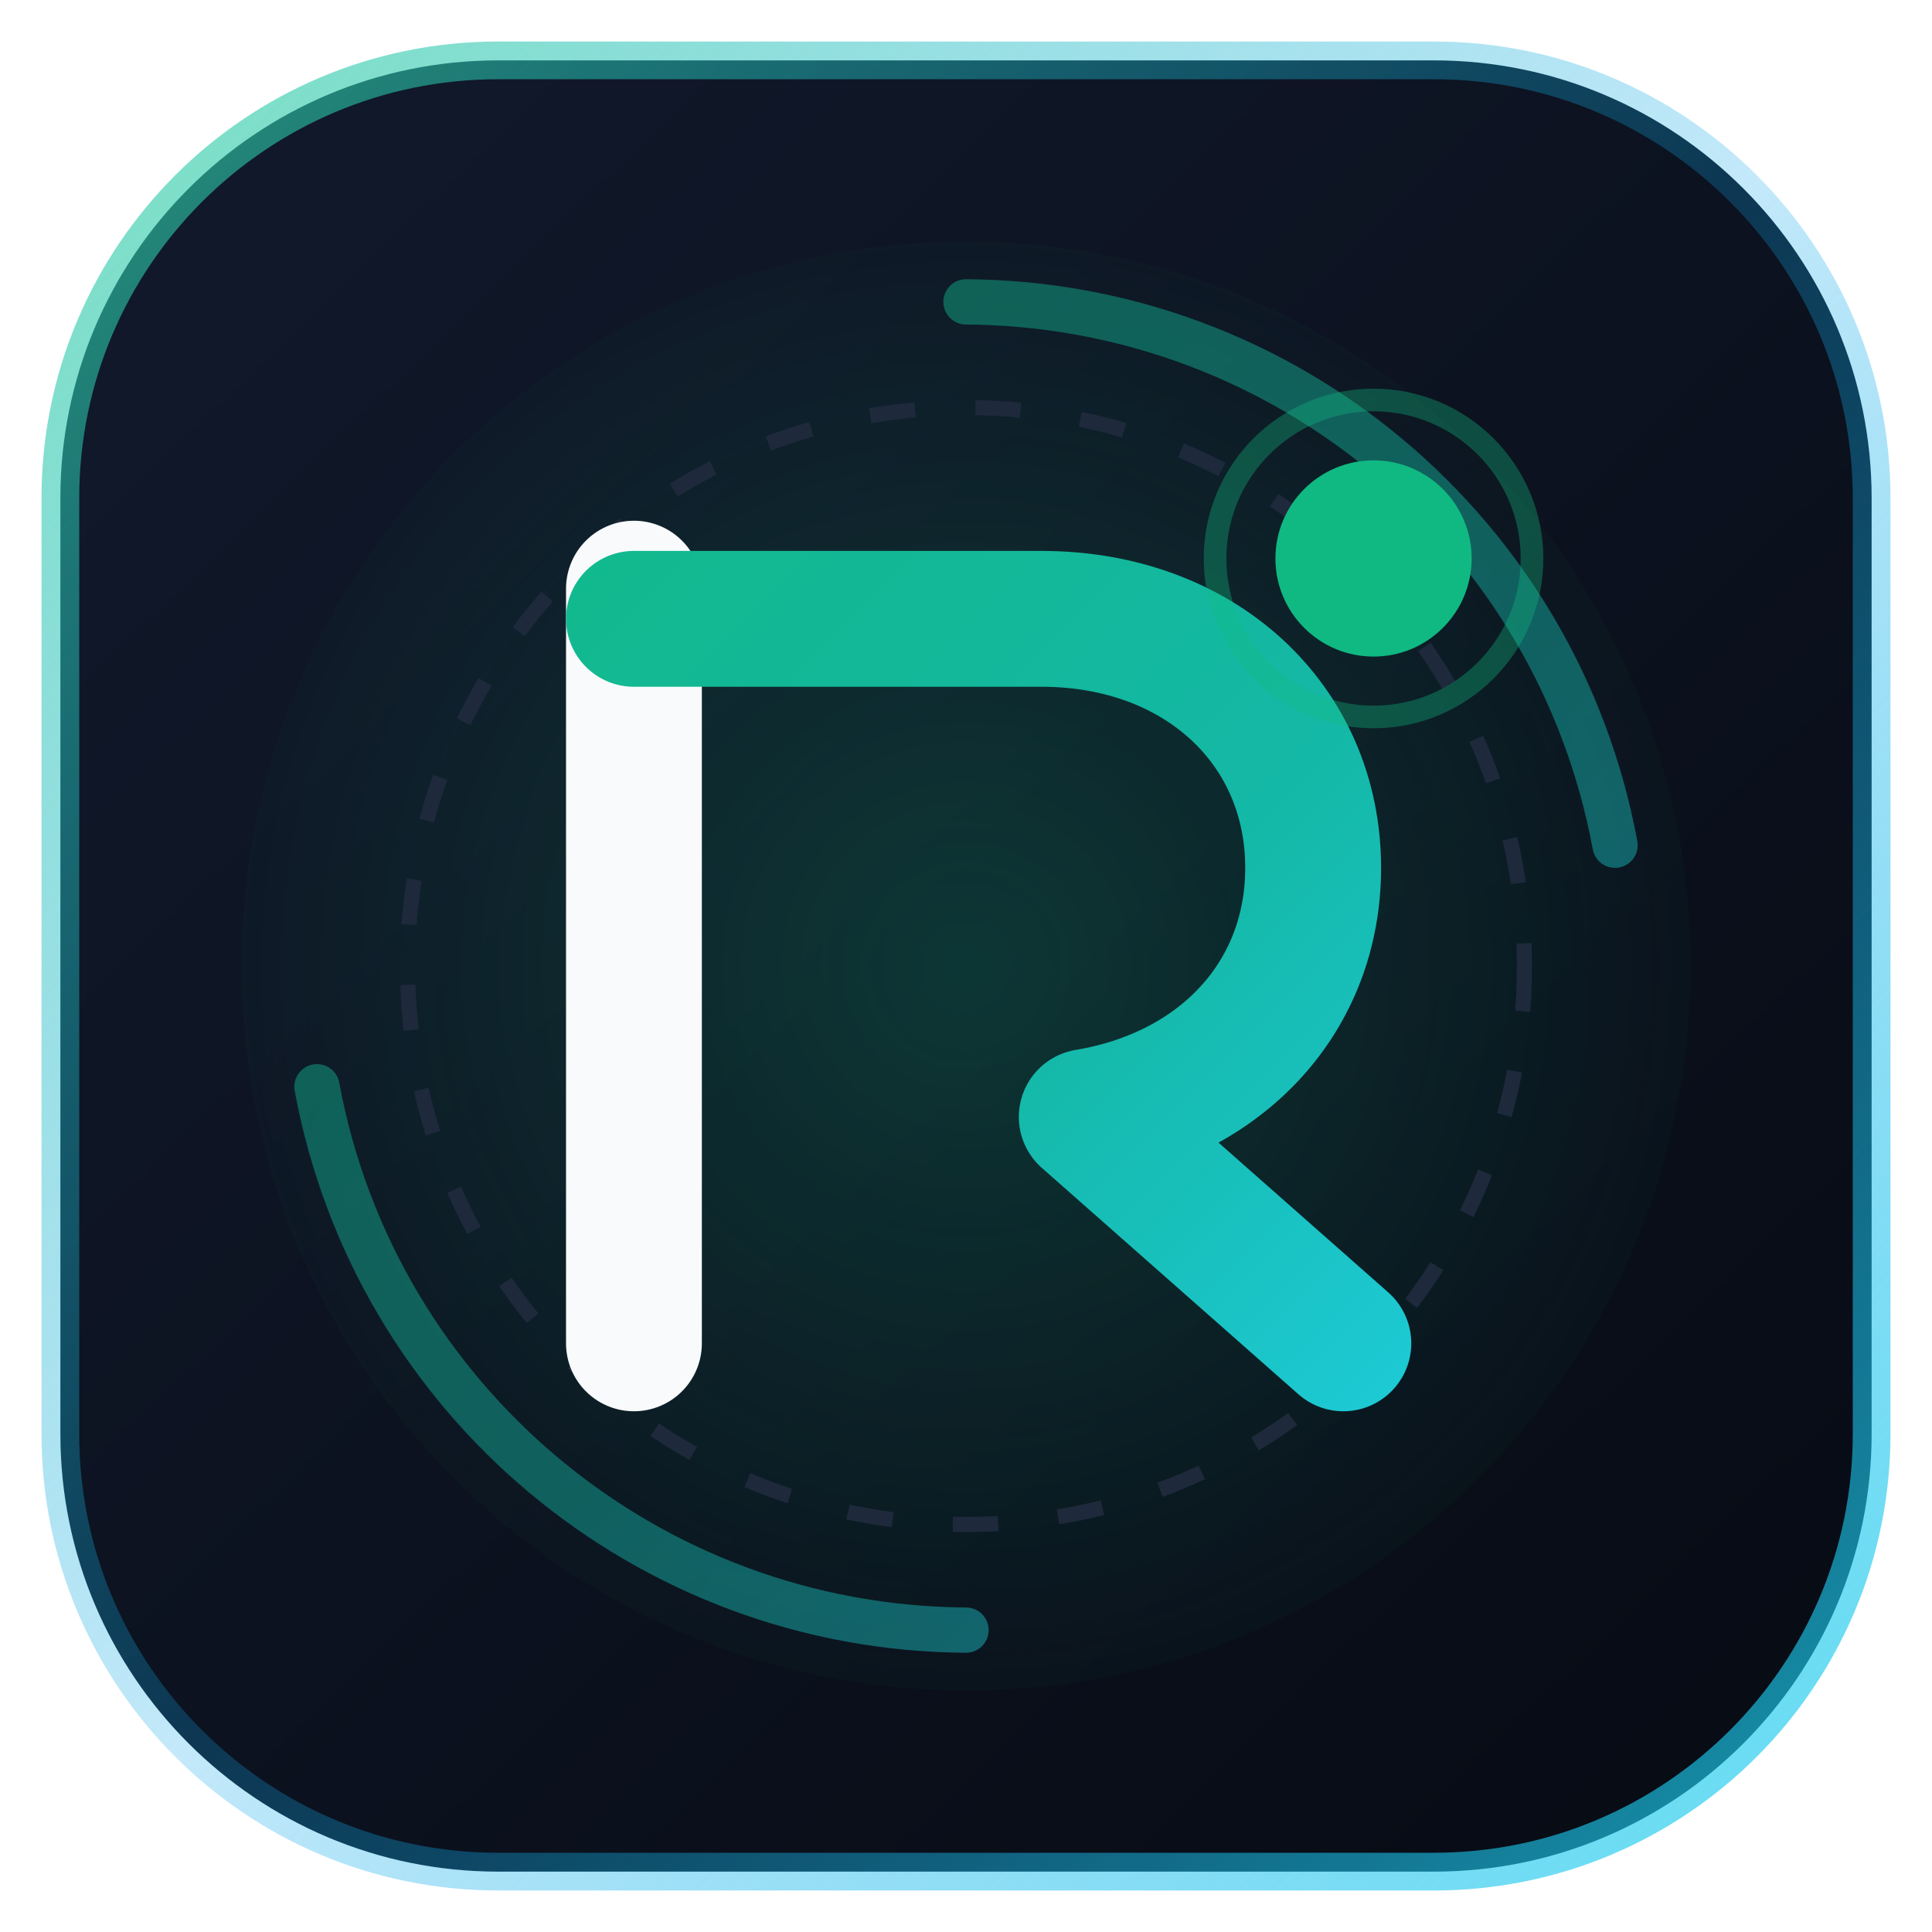
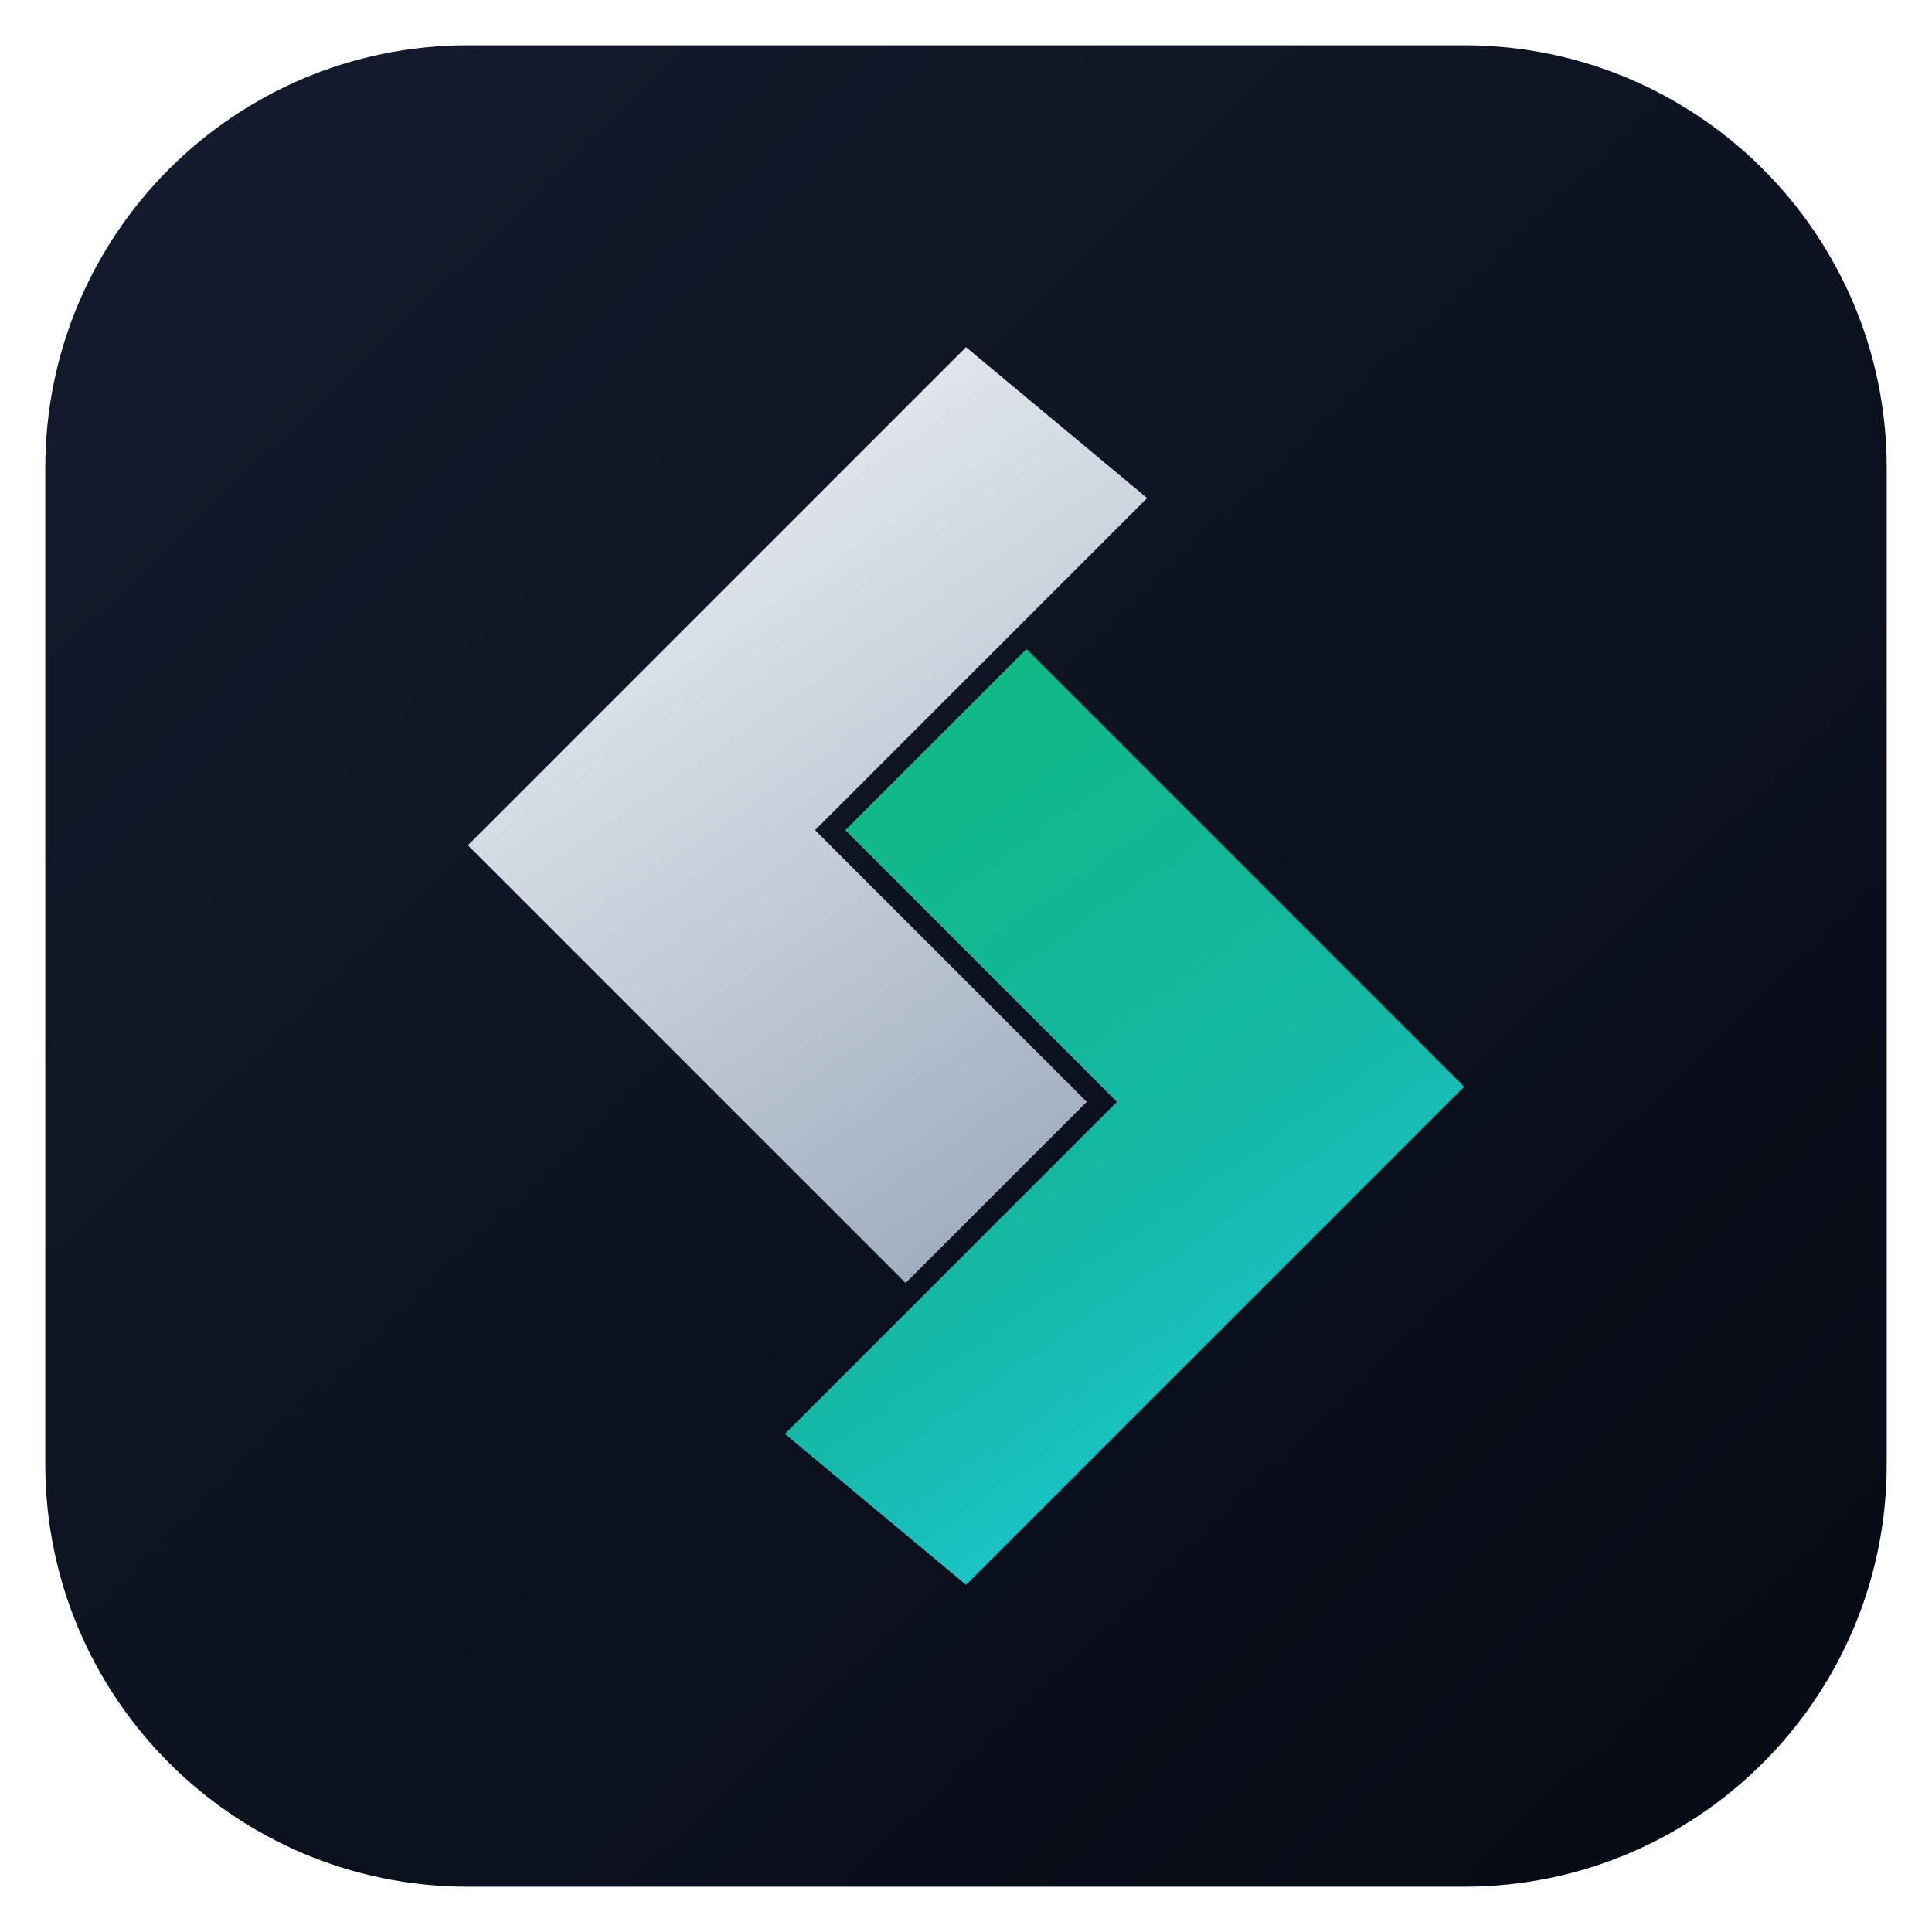
<svg xmlns="http://www.w3.org/2000/svg" width="256" height="256" viewBox="0 0 256 256" fill="none">
  <defs>
-     <linearGradient id="bg" x1="20" y1="16" x2="236" y2="240" gradientUnits="userSpaceOnUse">
-       <stop offset="0%" stop-color="#11192B" />
-       <stop offset="100%" stop-color="#070B14" />
+     <linearGradient id="bg" x1="16" y1="12" x2="240" y2="244" gradientUnits="userSpaceOnUse">
+       <stop offset="0%" stop-color="#141B2D" />
+       <stop offset="100%" stop-color="#060A14" />
    </linearGradient>
-     <linearGradient id="accent" x1="44" y1="44" x2="212" y2="212" gradientUnits="userSpaceOnUse">
+     <linearGradient id="whiteGlass" x1="60" y1="48" x2="148" y2="176" gradientUnits="userSpaceOnUse">
+       <stop offset="0%" stop-color="#F8FAFC" />
+       <stop offset="100%" stop-color="#94A3B8" />
+     </linearGradient>
+     <linearGradient id="fitAccent" x1="112" y1="88" x2="196" y2="208" gradientUnits="userSpaceOnUse">
      <stop offset="0%" stop-color="#10B981" />
      <stop offset="55%" stop-color="#14B8A6" />
      <stop offset="100%" stop-color="#22D3EE" />
    </linearGradient>
-     <linearGradient id="rim" x1="0" y1="0" x2="256" y2="256" gradientUnits="userSpaceOnUse">
-       <stop offset="0%" stop-color="#34D399" stop-opacity="0.7" />
-       <stop offset="50%" stop-color="#0EA5E9" stop-opacity="0.25" />
-       <stop offset="100%" stop-color="#22D3EE" stop-opacity="0.75" />
-     </linearGradient>
-     <radialGradient id="glow" cx="128" cy="128" r="108" gradientUnits="userSpaceOnUse">
-       <stop offset="0%" stop-color="#10B981" stop-opacity="0.22" />
-       <stop offset="100%" stop-color="#10B981" stop-opacity="0" />
-     </radialGradient>
  </defs>
-   <rect x="8" y="8" width="240" height="240" rx="58" fill="url(#bg)" stroke="url(#rim)" stroke-width="5" />
-   <circle cx="128" cy="128" r="96" fill="url(#glow)" />
-   <path d="M128 40 A88 88 0 0 1 214 112" stroke="url(#accent)" stroke-width="6" stroke-linecap="round" opacity="0.45" />
-   <path d="M128 216 A88 88 0 0 1 42 144" stroke="url(#accent)" stroke-width="6" stroke-linecap="round" opacity="0.45" />
-   <circle cx="128" cy="128" r="74" stroke="#1E293B" stroke-width="2" stroke-dasharray="6 8" />
-   <path d="M84 78V178" stroke="#F8FAFC" stroke-width="18" stroke-linecap="round" />
-   <path d="M84 82H138C159 82 174 96 174 115C174 132 162 145 144 148L178 178" stroke="url(#accent)" stroke-width="18" stroke-linecap="round" stroke-linejoin="round" />
-   <circle cx="182" cy="74" r="13" fill="#10B981" />
-   <circle cx="182" cy="74" r="21" stroke="#10B981" stroke-width="3" opacity="0.35" />
+   <rect x="6" y="6" width="244" height="244" rx="56" fill="url(#bg)" />
+   <path d="M128 46L62 112L120 170L144 146L108 110L152 66L128 46Z" fill="url(#whiteGlass)" />
+   <path d="M136 86L112 110L148 146L104 190L128 210L194 144L136 86Z" fill="url(#fitAccent)" />
</svg>
